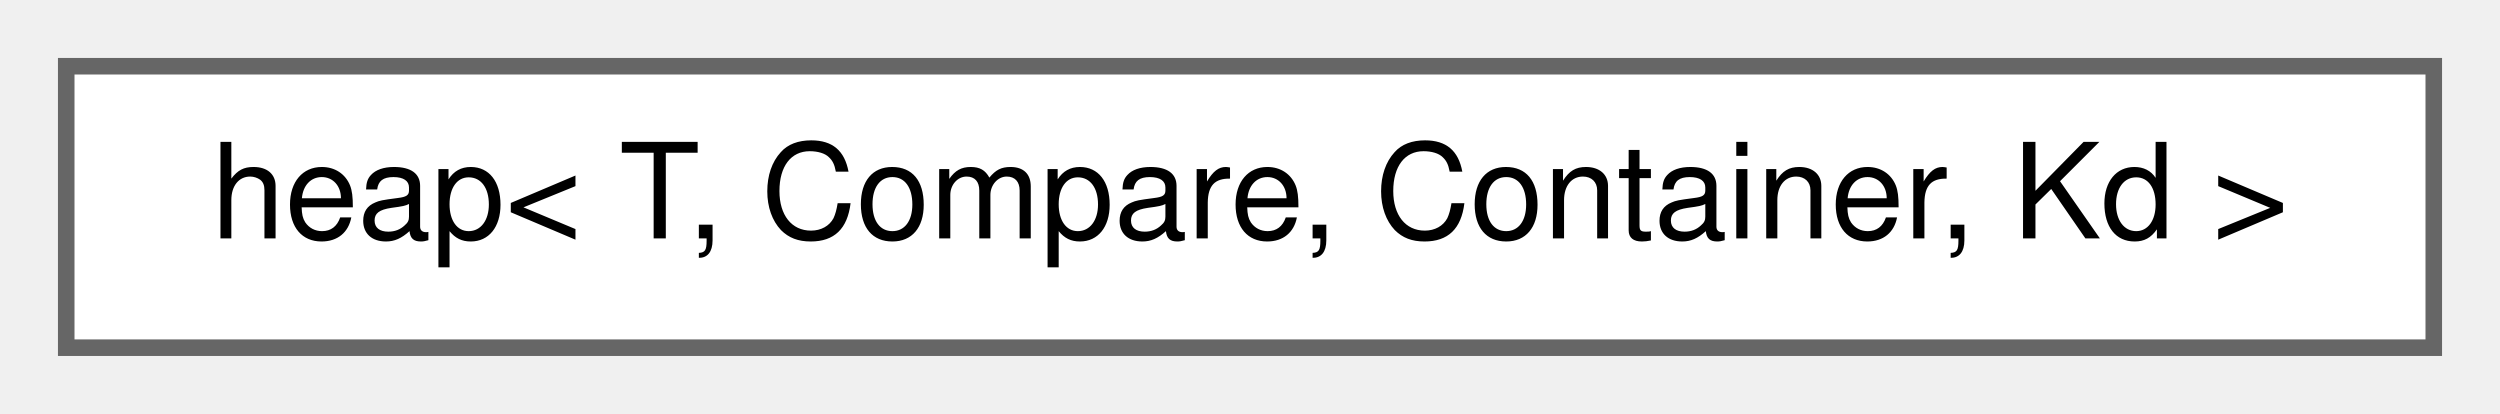
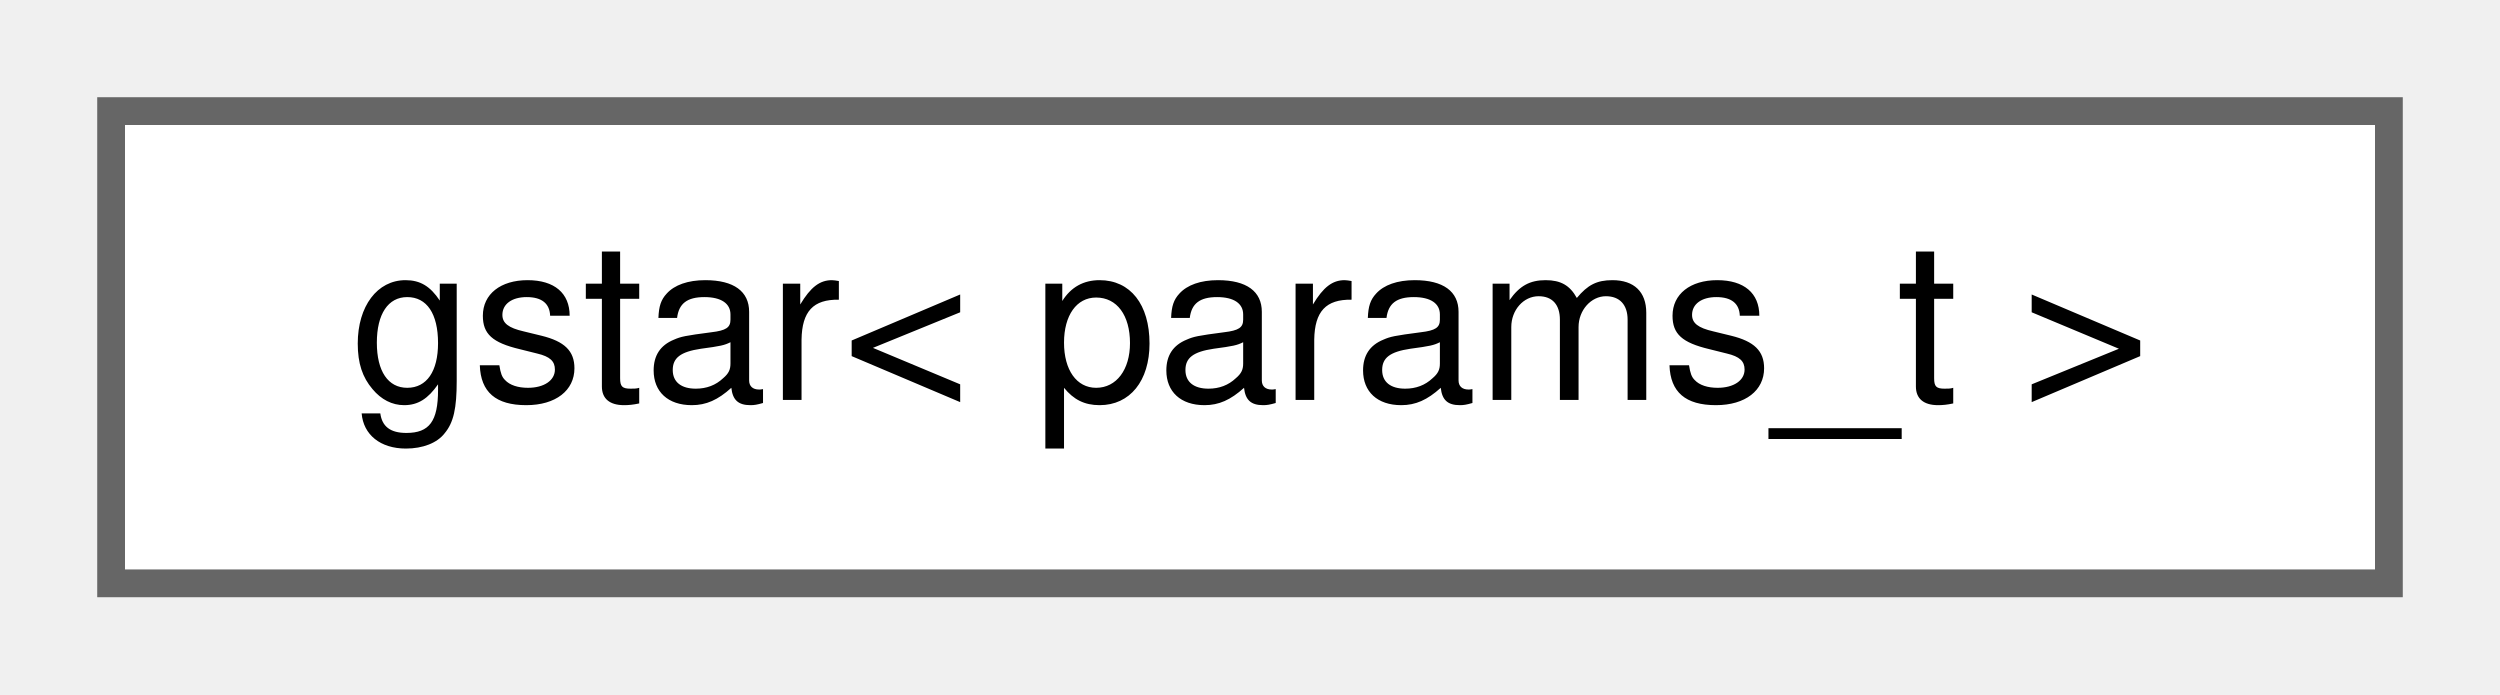
- <svg xmlns="http://www.w3.org/2000/svg" xmlns:xlink="http://www.w3.org/1999/xlink" width="151pt" height="25pt" viewBox="0.00 0.00 151.00 25.00">
+ <svg xmlns="http://www.w3.org/2000/svg" xmlns:xlink="http://www.w3.org/1999/xlink" width="90pt" height="25pt" viewBox="0.00 0.00 90.00 25.00">
  <g id="graph0" class="graph" transform="scale(1 1) rotate(0) translate(4 21)">
    <g id="Node000000" class="node">
      <g id="a_Node000000">
-         <a xlink:href="d3/d61/classchdr_1_1heap.html" target="_top" xlink:title="A generic heap implementation with configurable properties.">
-           <polygon fill="white" stroke="#666666" points="143,-17 0,-17 0,0 143,0 143,-17" />
-           <text text-anchor="middle" x="71.5" y="-6.6" font-family="Helvetica,sans-Serif" font-size="8.00">heap&lt; T, Compare, Container, Kd &gt;</text>
+         <a xlink:href="df/d26/structchdr_1_1solvers_1_1gstar.html" target="_top" xlink:title="Graveyard search algorithm.">
+           <polygon fill="white" stroke="#666666" points="82,-17 0,-17 0,0 82,0 82,-17" />
+           <text text-anchor="middle" x="41" y="-6.6" font-family="Helvetica,sans-Serif" font-size="8.00">gstar&lt; params_t &gt;</text>
        </a>
      </g>
    </g>
  </g>
</svg>
